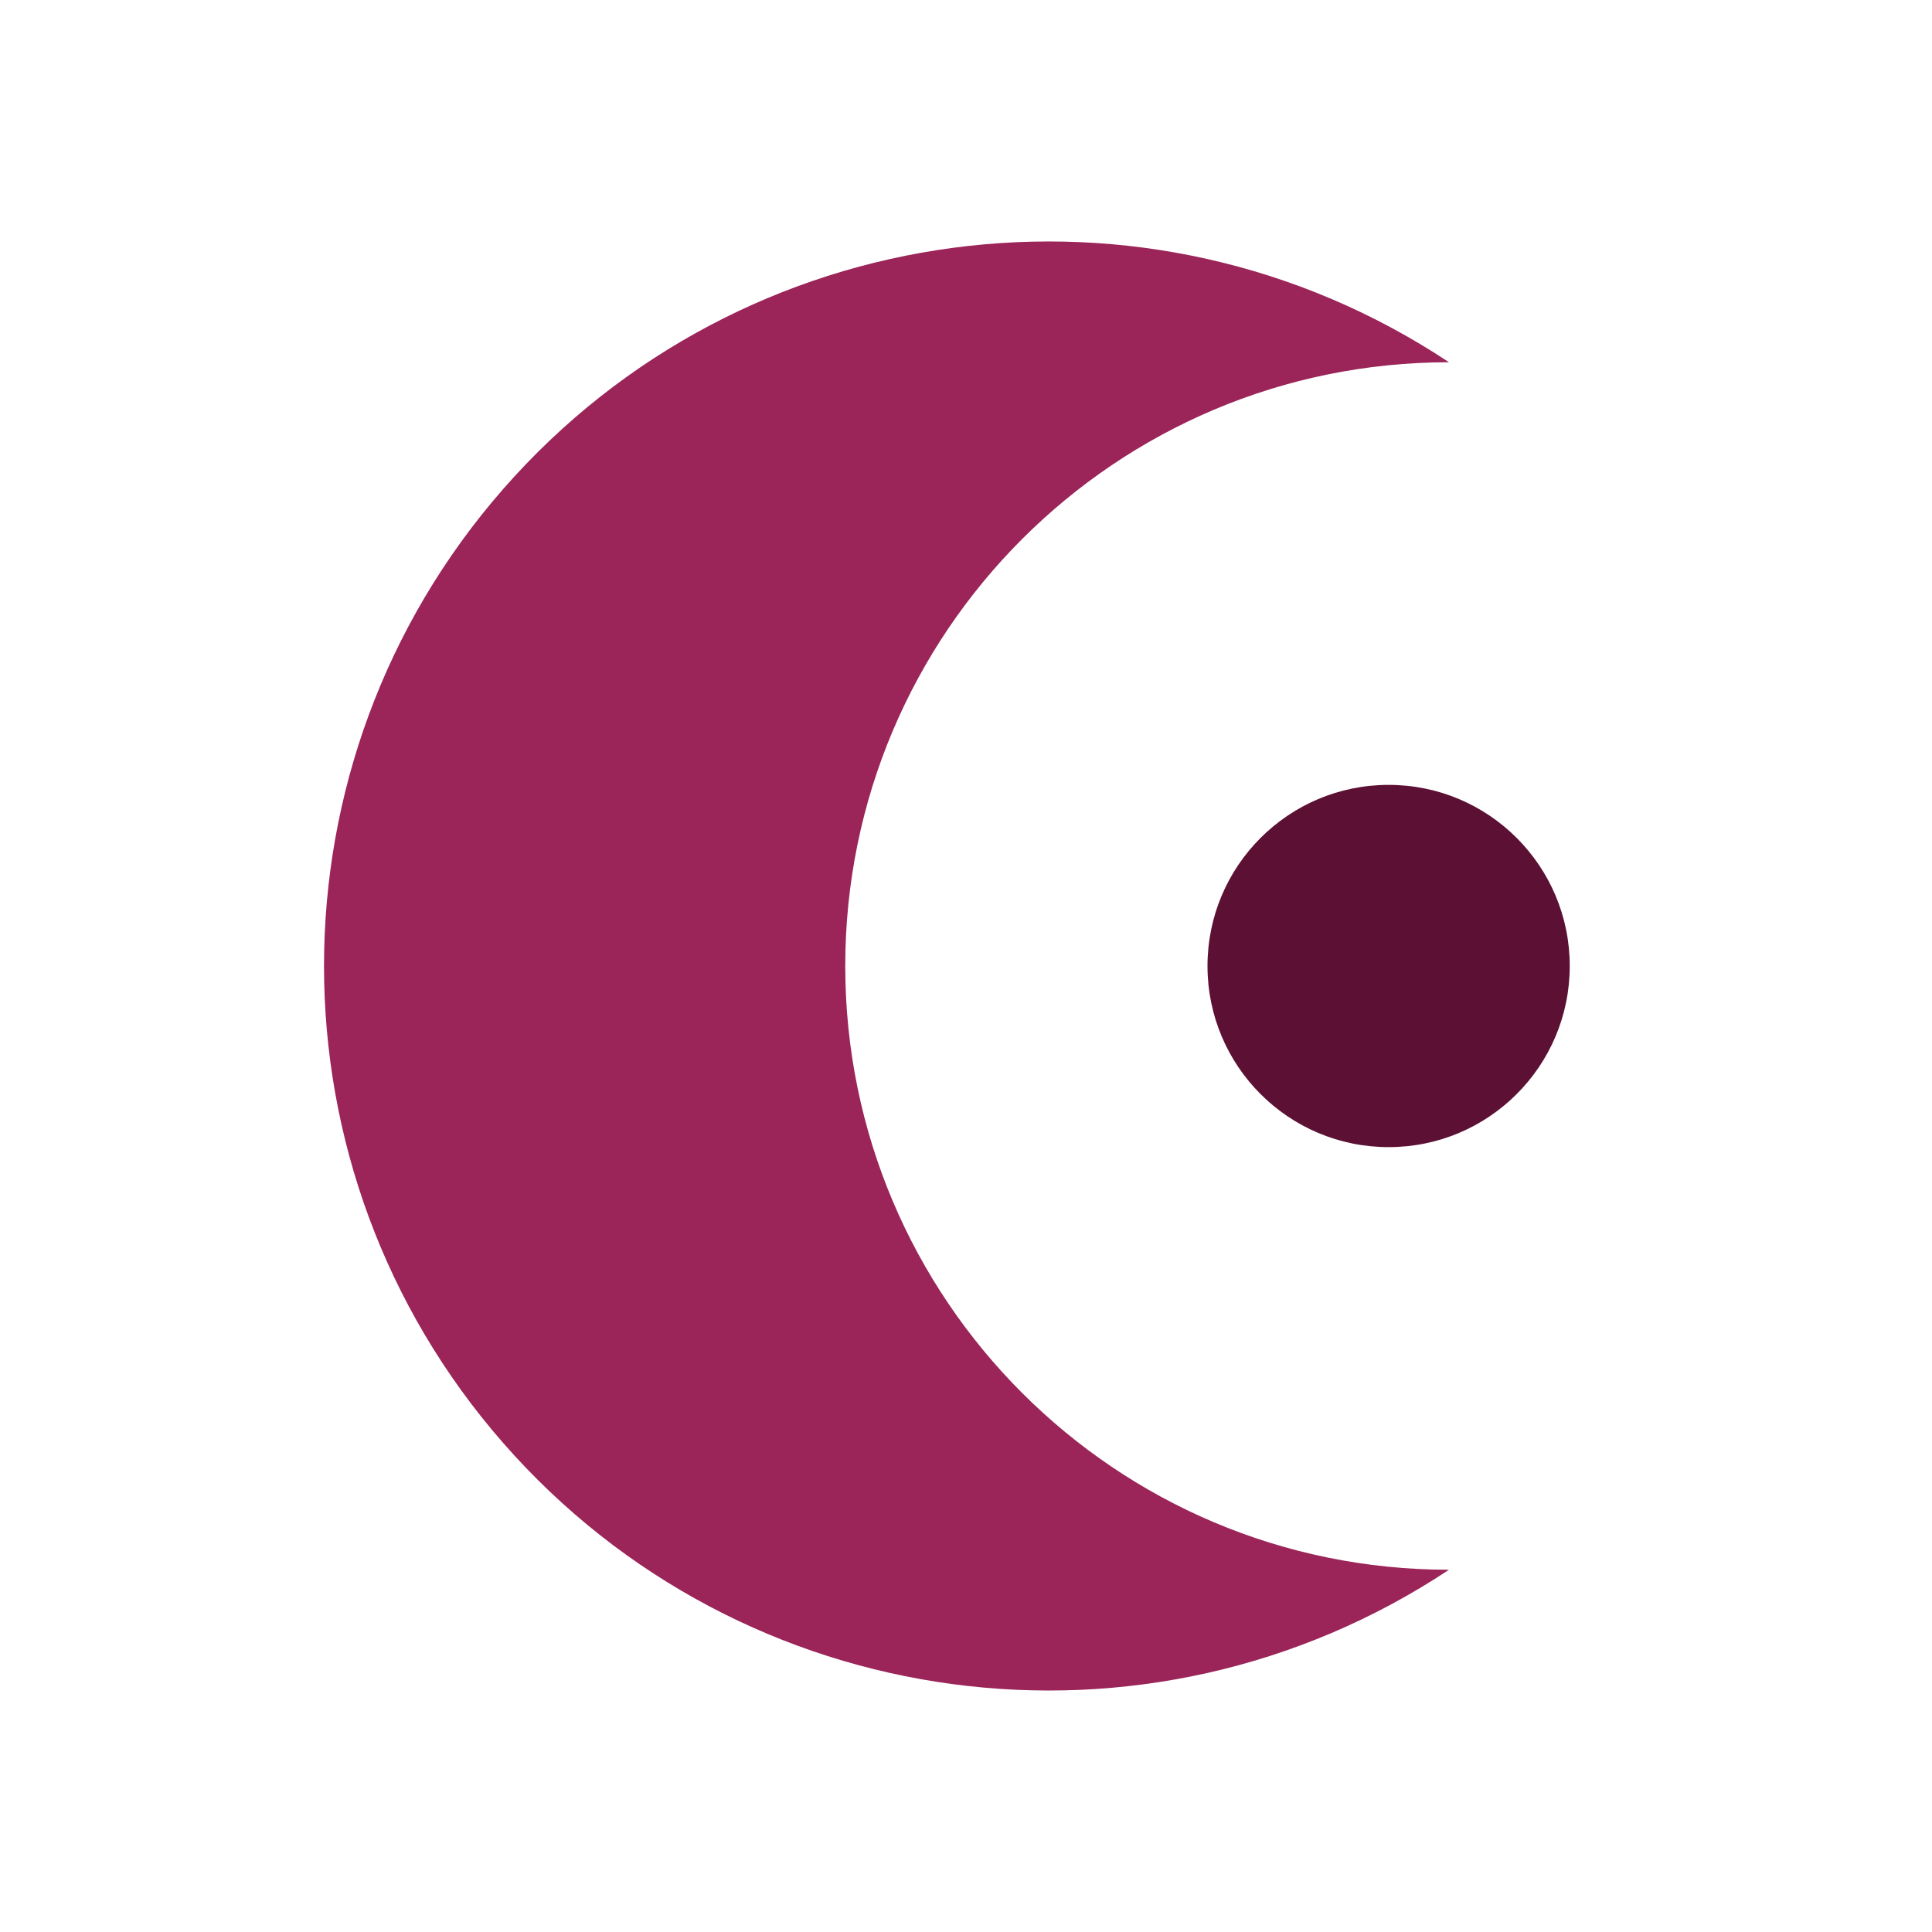
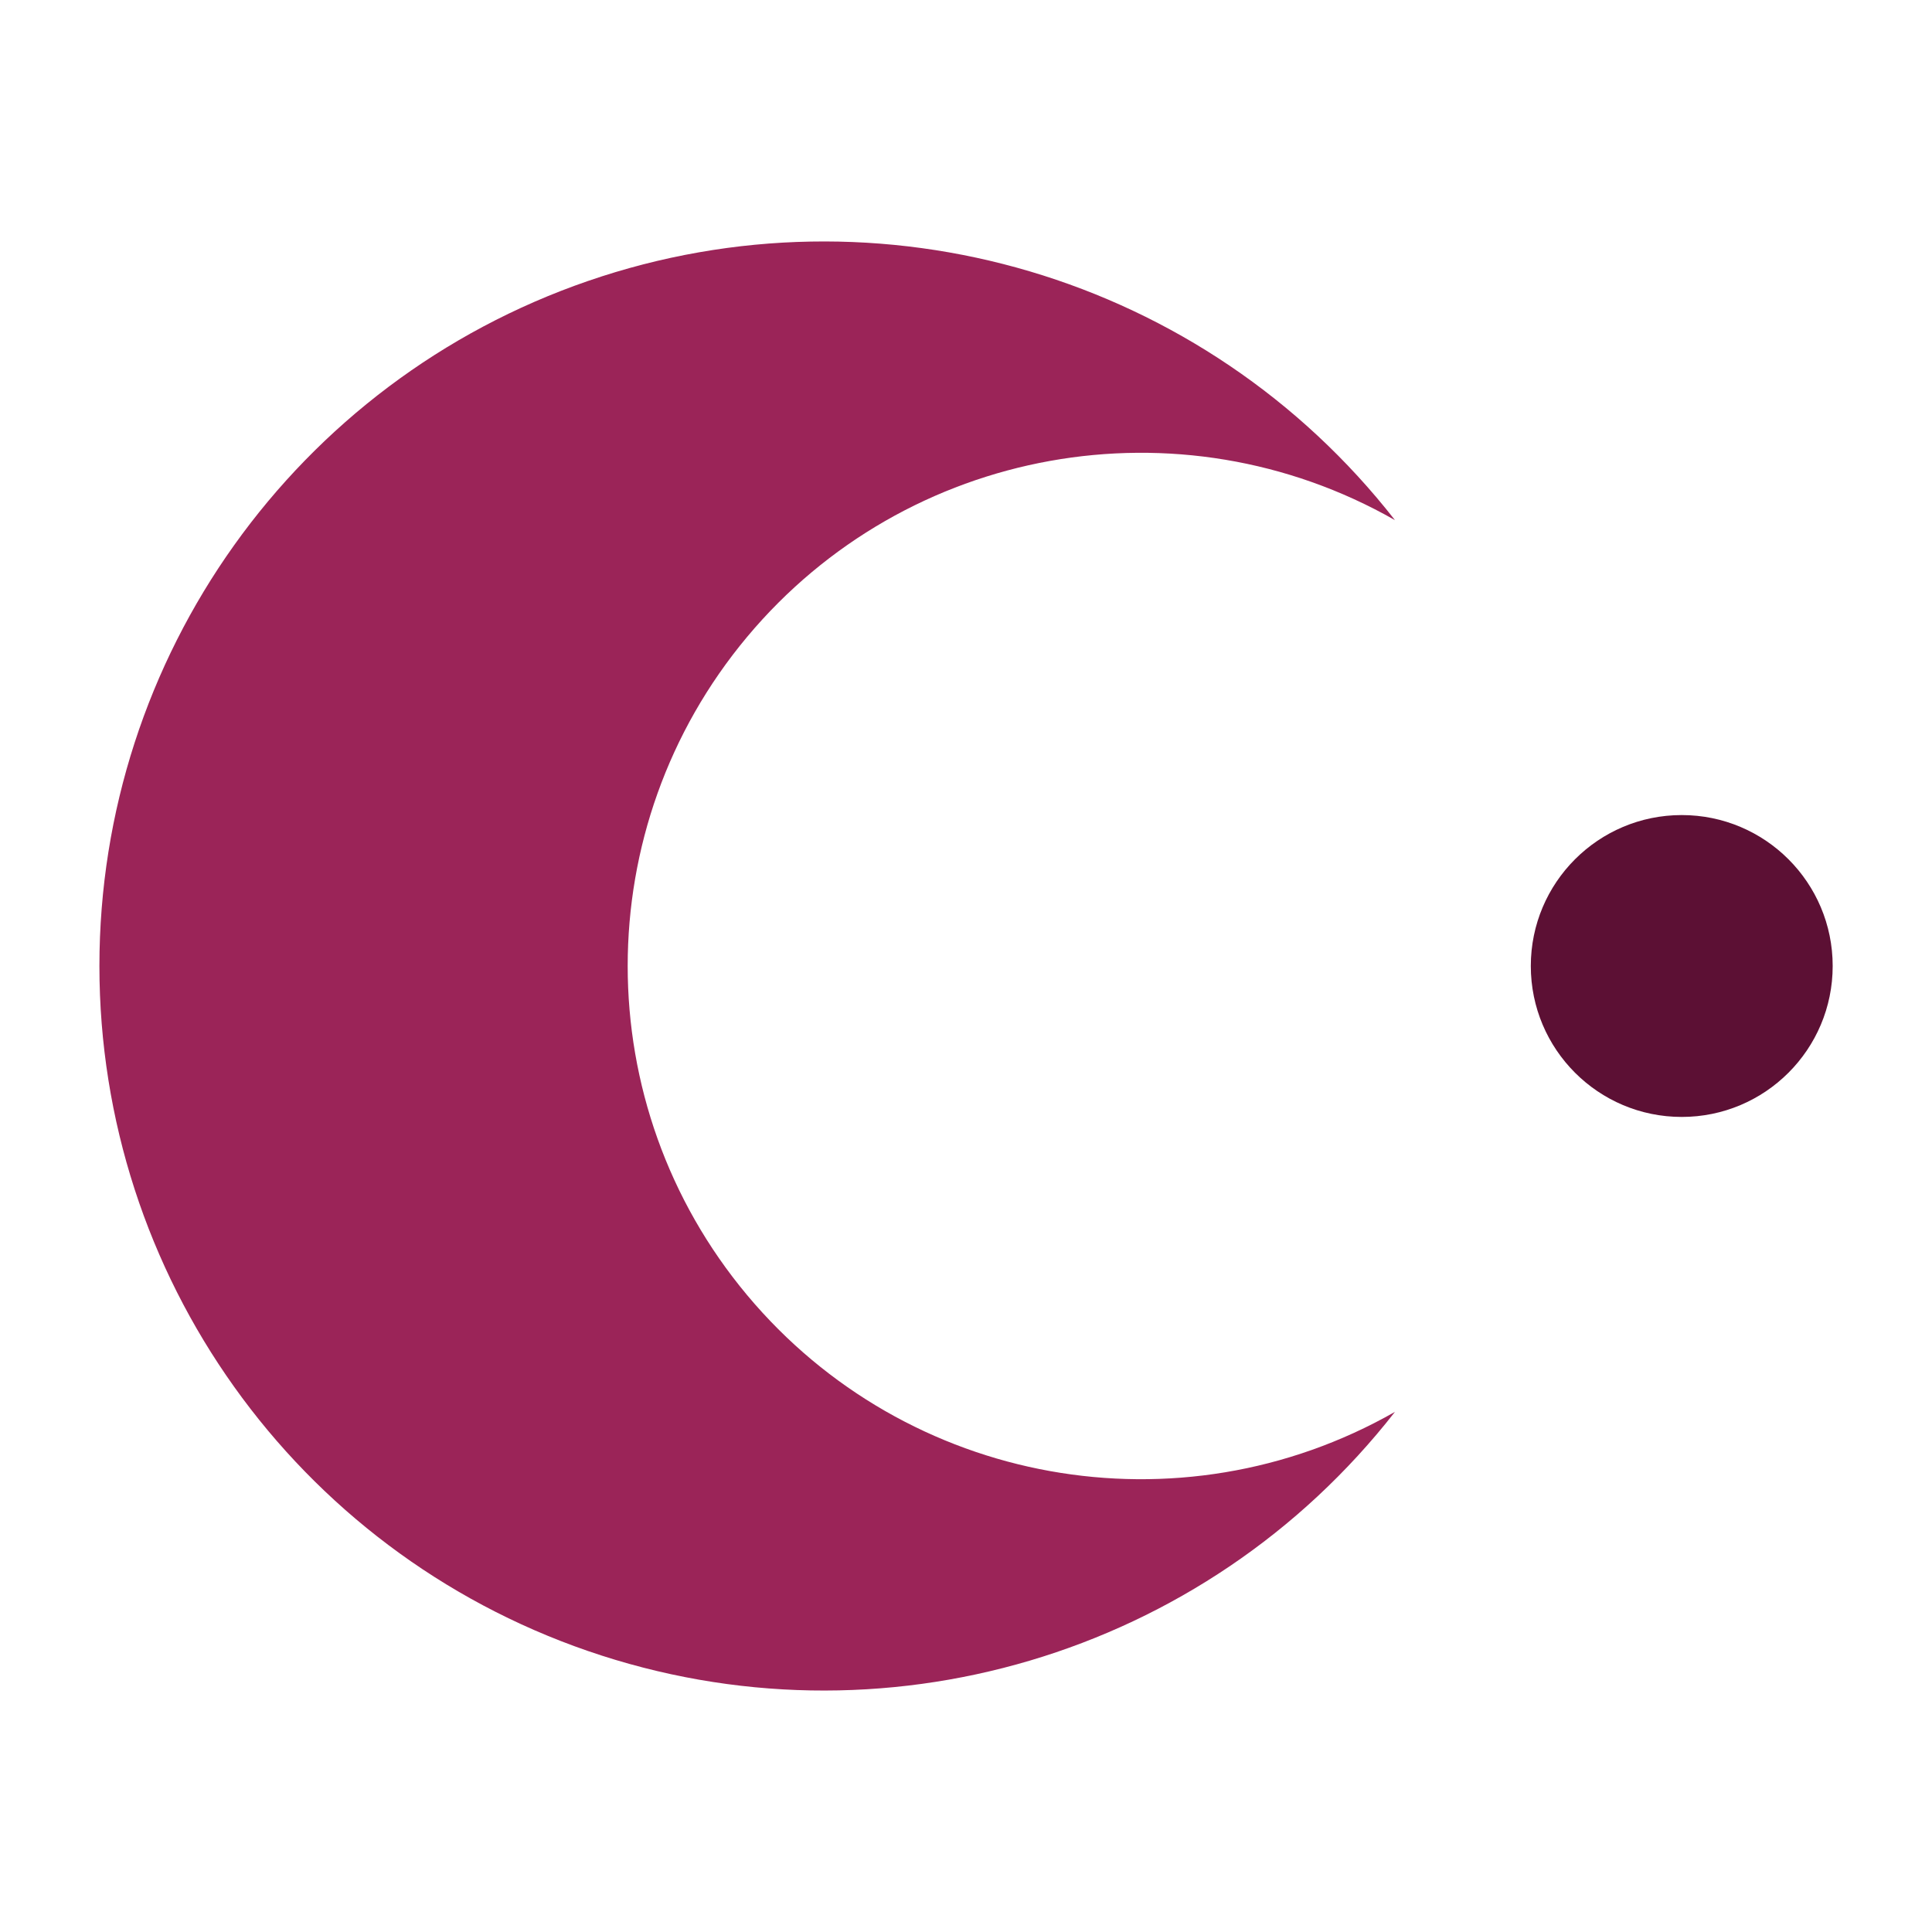
<svg xmlns="http://www.w3.org/2000/svg" viewBox="0 0 64 64" role="img" aria-labelledby="favicon-title">
-   <path fill="#9B2458" d="M48 12A24 24 0 1 0 48 52 17 17 0 1 1 48 12z" />
-   <circle cx="46" cy="32" r="6" fill="#5C1034" />
+   <path fill="#9B2458" d="M46.21 17.23A24.00 24.00 0 1 0 46.21 46.77A17.00 17.00 0 1 1 46.21 17.23Z" />
+   <circle cx="55.71" cy="32.00" r="5.00" fill="#5C1034" />
</svg>
